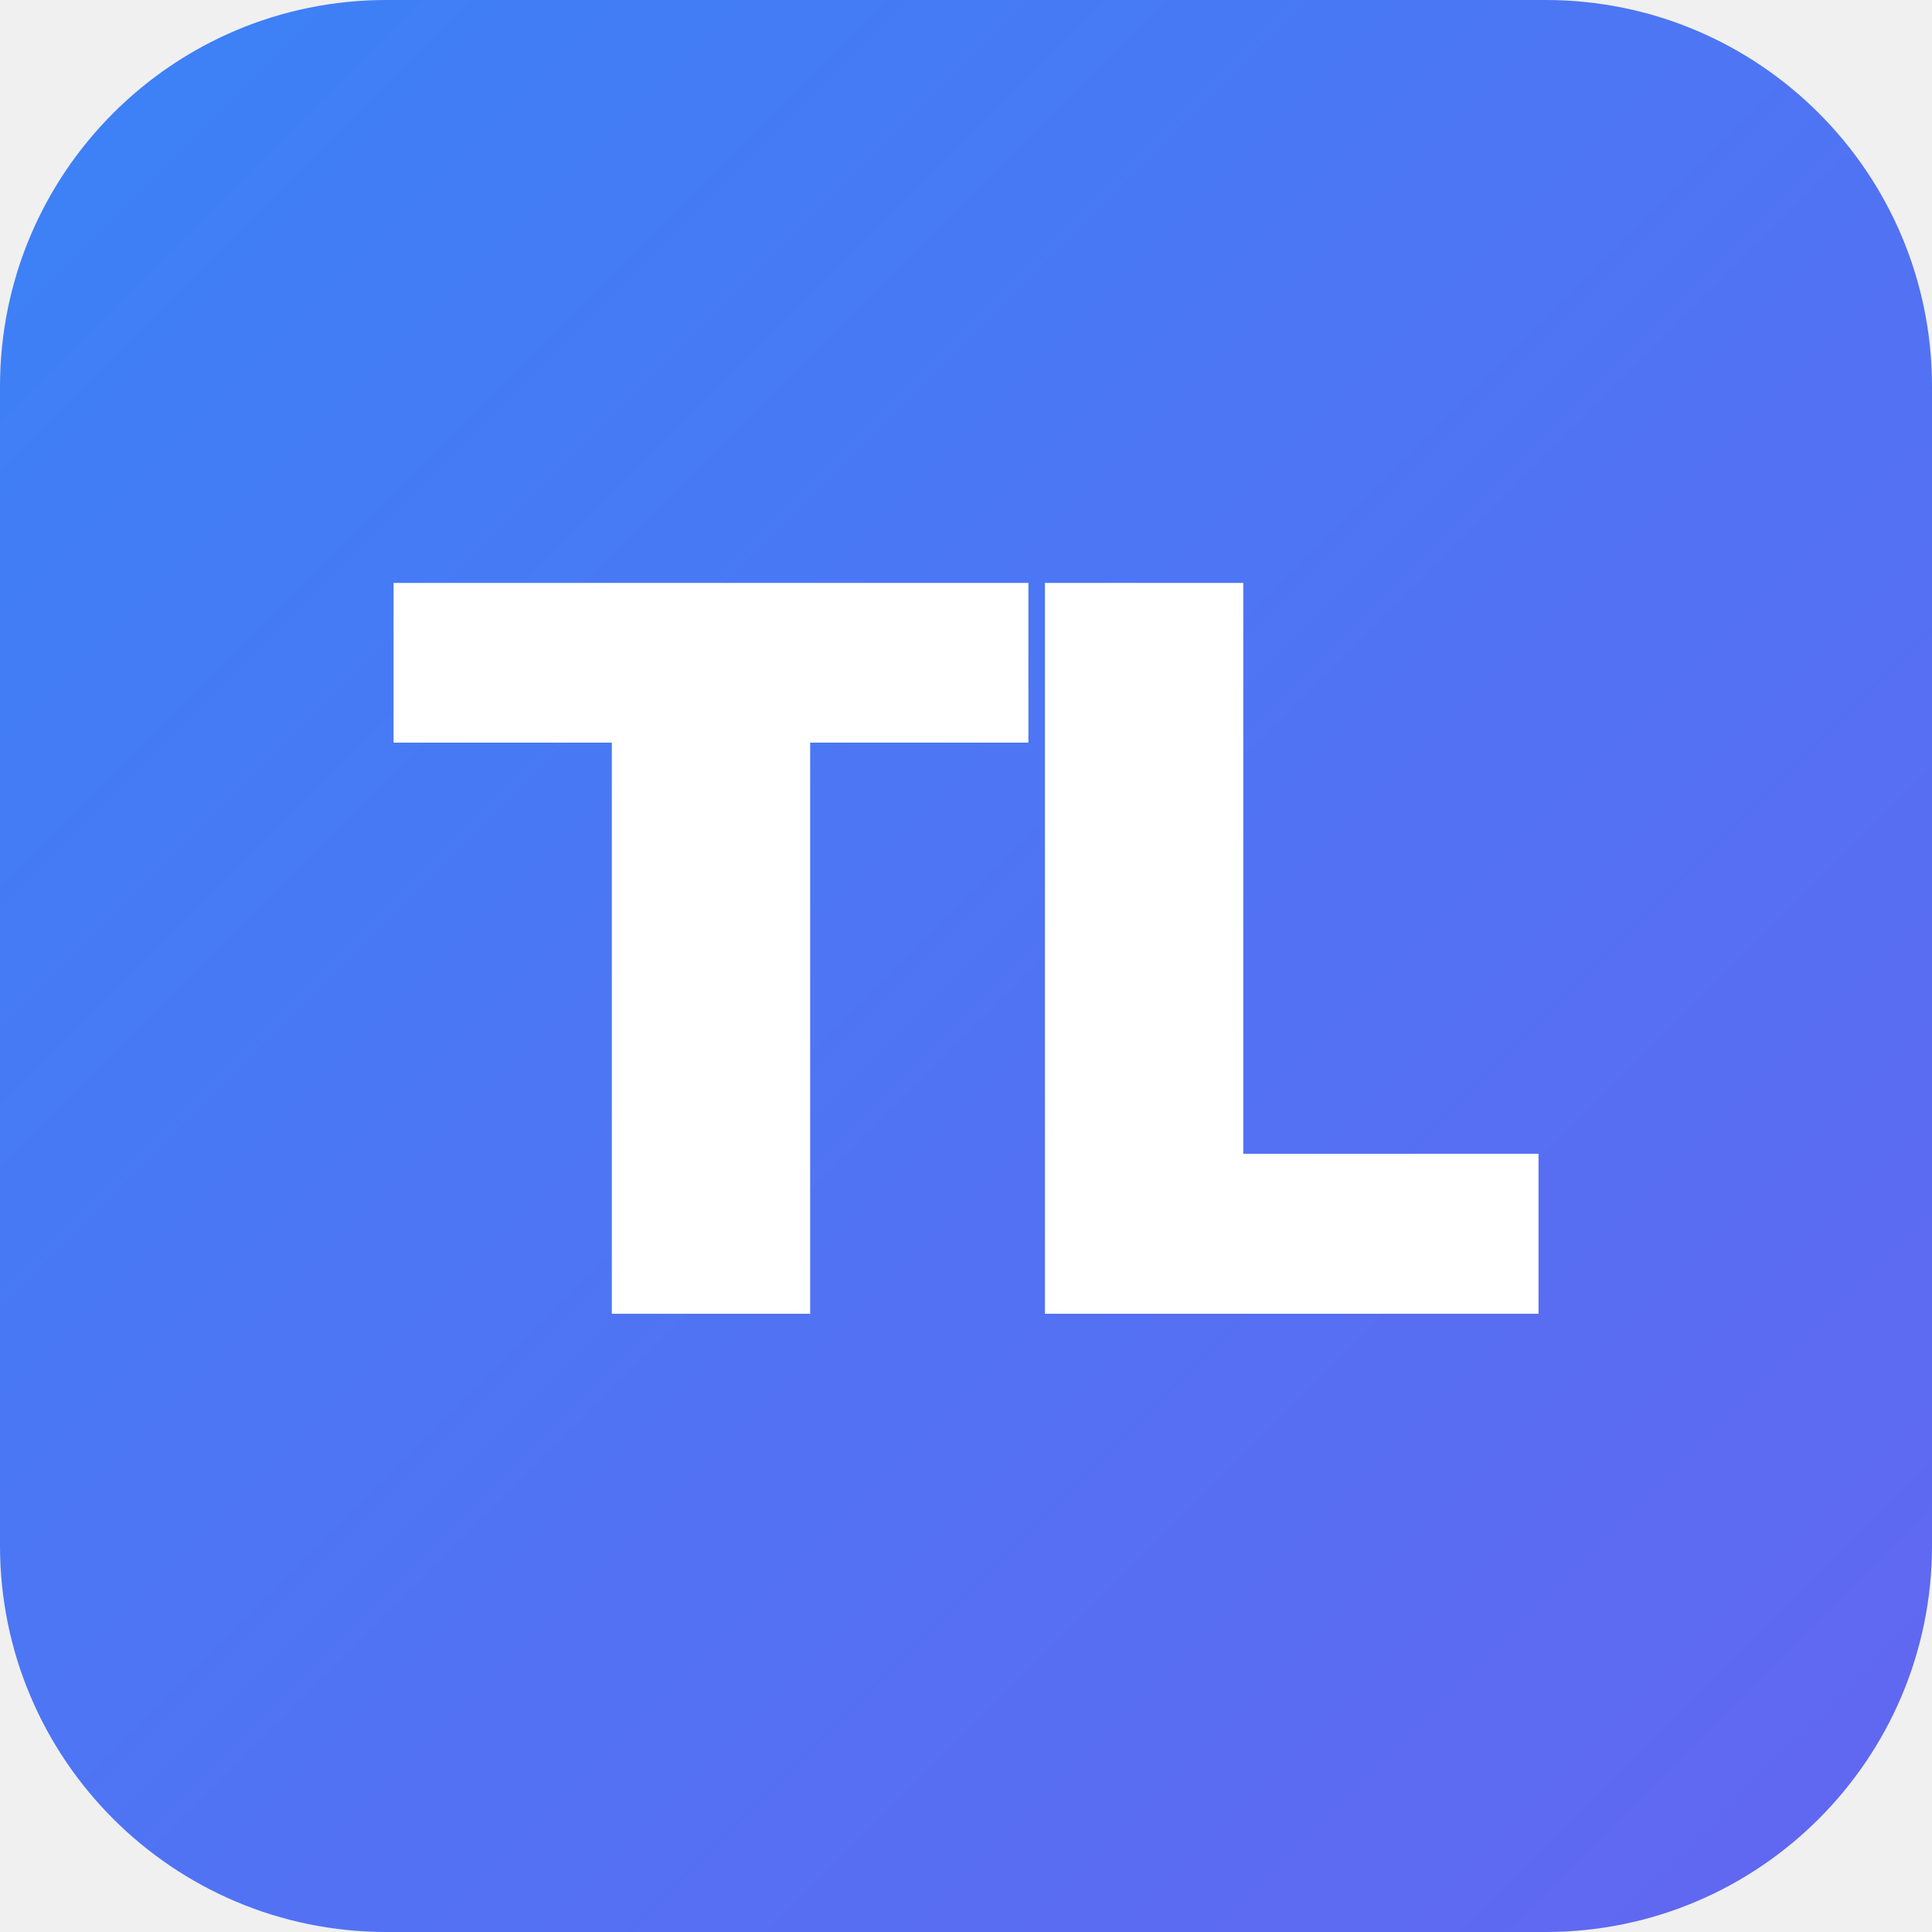
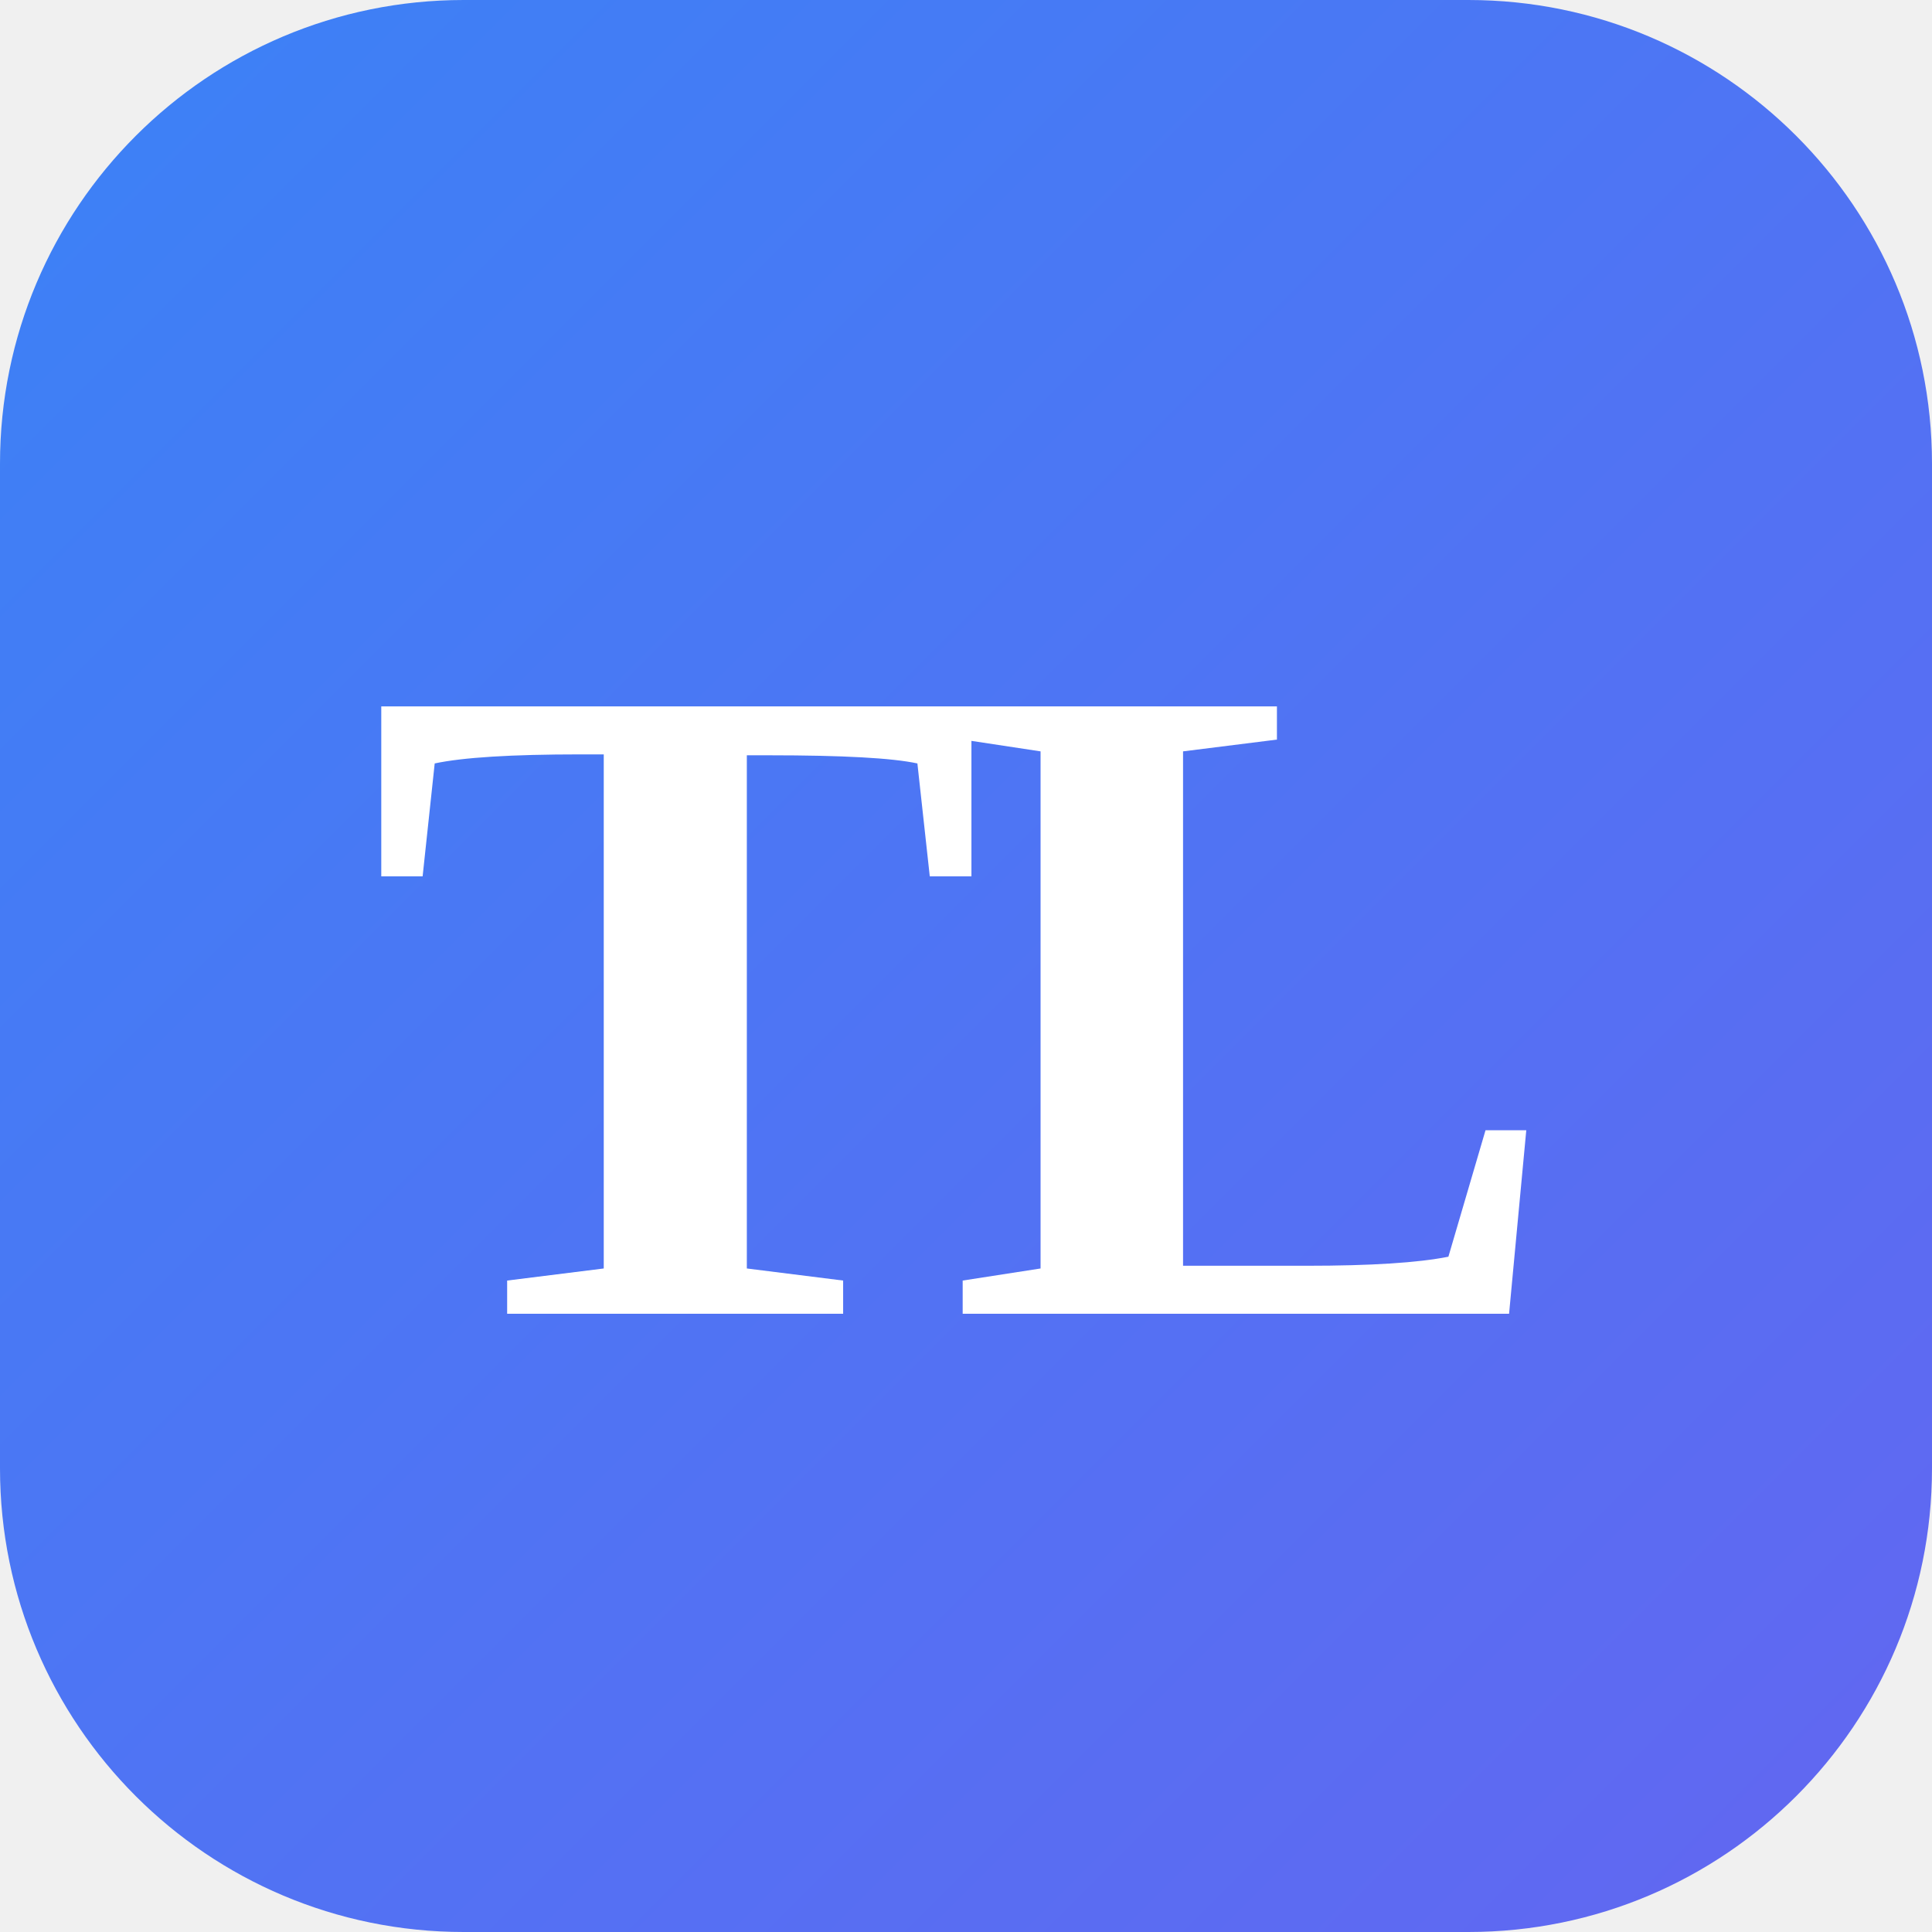
<svg xmlns="http://www.w3.org/2000/svg" viewBox="0 0 100 100">
  <defs>
    <linearGradient id="g" x1="0%" y1="0%" x2="100%" y2="100%">
      <stop offset="0%" stop-color="#3b82f6" />
      <stop offset="100%" stop-color="#6366f1" />
    </linearGradient>
  </defs>
-   <rect width="100" height="100" rx="20" fill="url(#g)" />
-   <text x="50" y="68" font-family="system-ui, -apple-system, sans-serif" font-size="52" font-weight="900" fill="white" text-anchor="middle" letter-spacing="-3">TL</text>
+   <rect width="100" height="100" rx="24" fill="url(#g)" />
+   <text x="50" y="68" font-family="Nunito, Poppins, Varela Round, Rounded Mplus 1c, sans-serif" font-size="48" font-weight="800" fill="white" text-anchor="middle" letter-spacing="-2">TL</text>
</svg>
